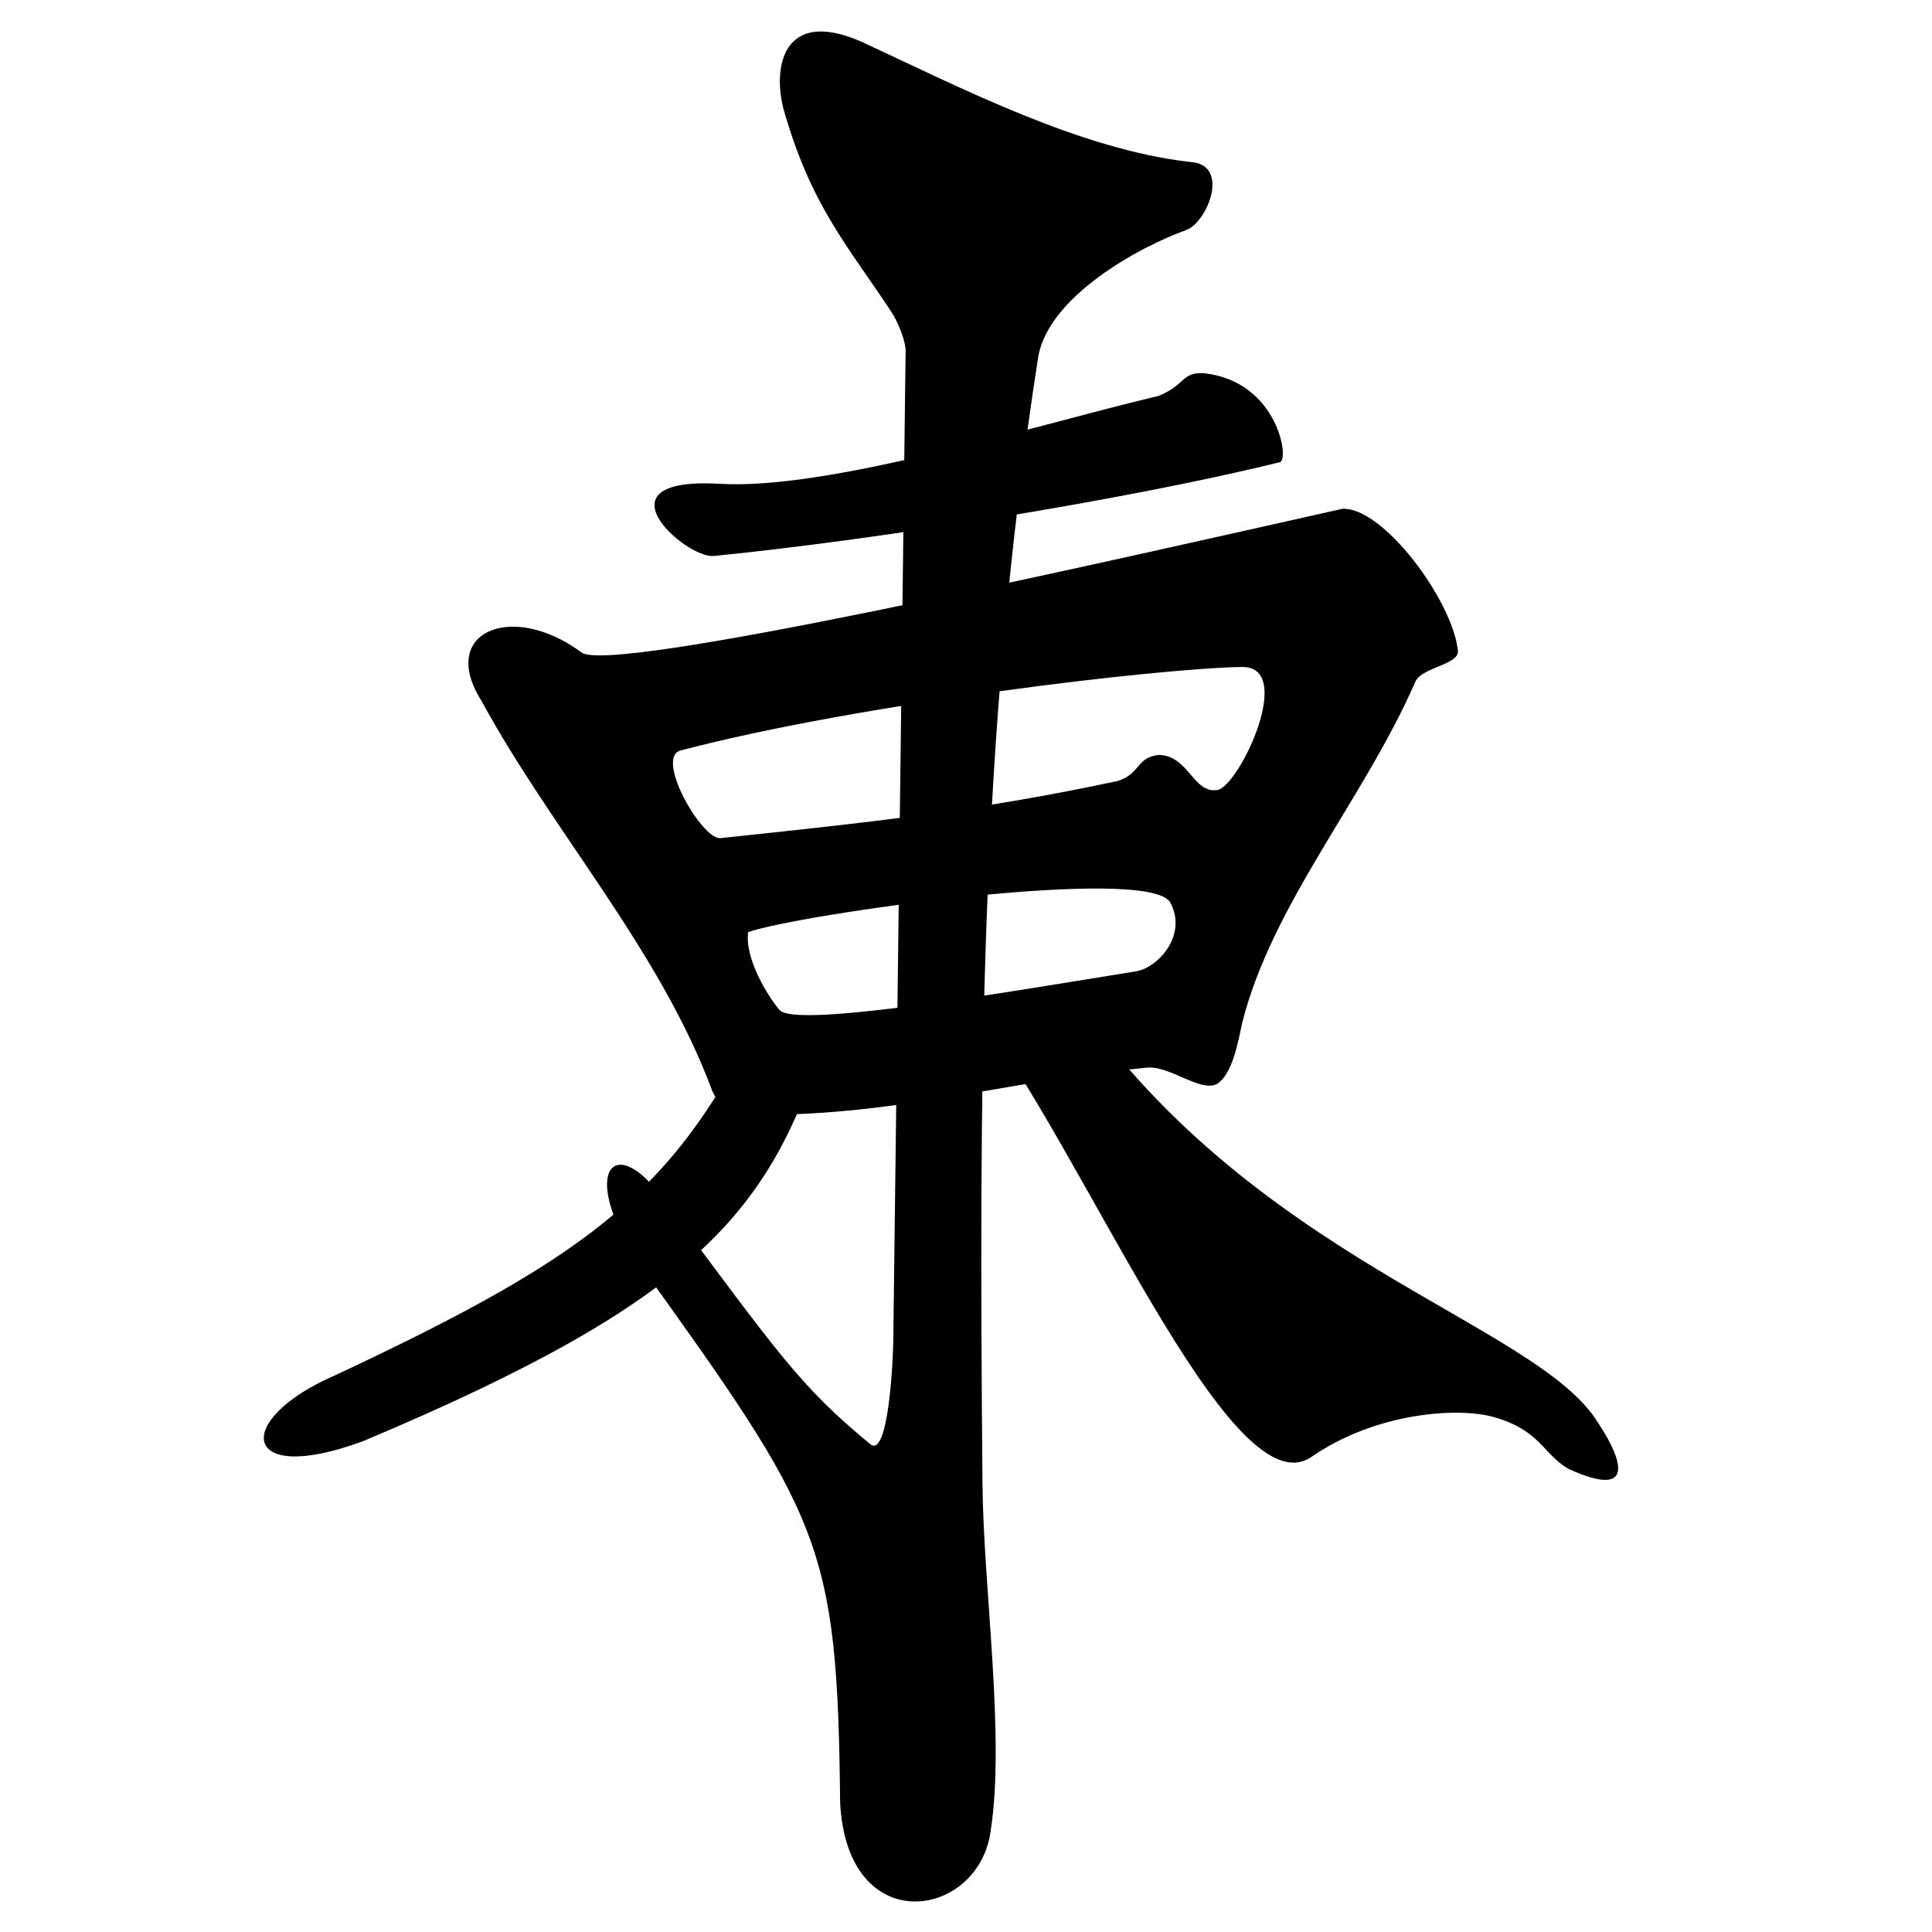
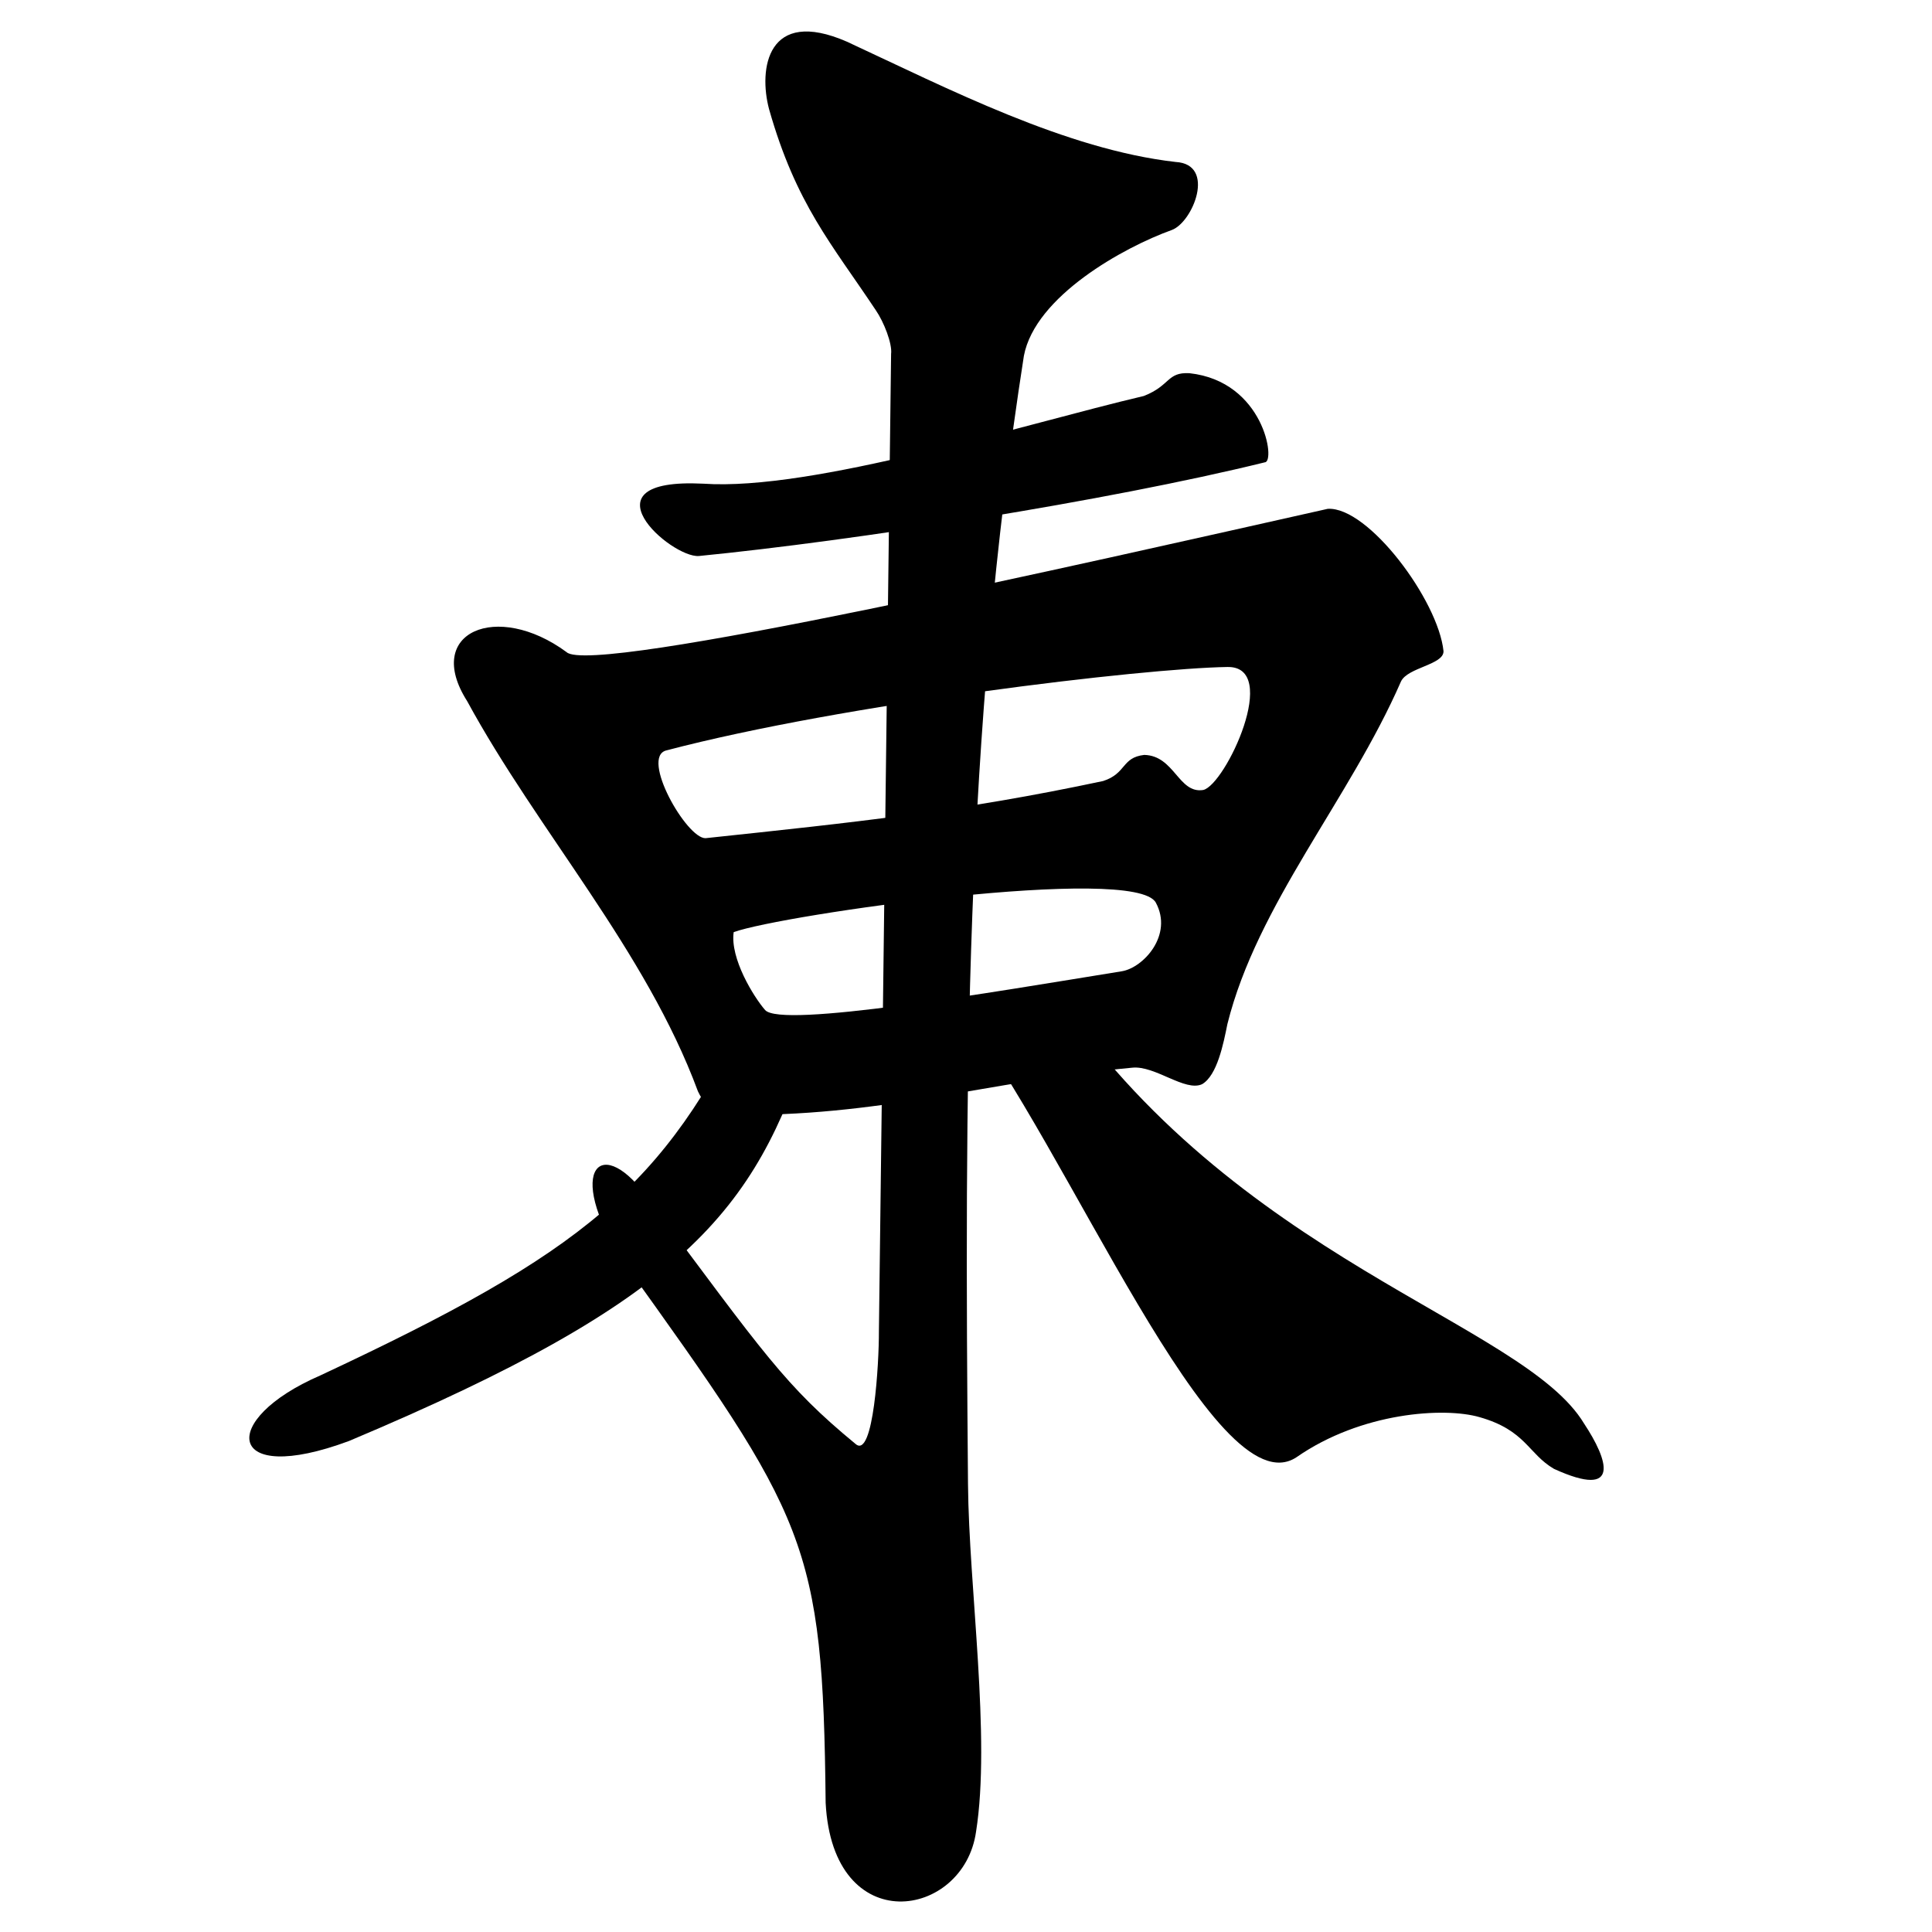
- <svg xmlns="http://www.w3.org/2000/svg" width="400" height="400" viewBox="-30 0 370 400">
+ <svg xmlns="http://www.w3.org/2000/svg" width="400" height="400" viewBox="-28 0 372 400">
  <g transform="translate(0,-652.3622)">
    <g transform="matrix(0.9007,0,0,0.9752898,22.48054,21.07939)">
      <path d="M 233.625,755.291 C 178.134,766.78 64.371,790.799 58.64,785.711 42.658,774.837 25.686,781.453 35.789,796.111 c 16.24,27.58 41.083,52.953 53.054,82.844 2.288,4.335 4.578,5.01 6.867,4.976 34.894,0.598 59.617,-7.137 92.96,-10 5.246,-0.506 12.18,5.197 16.078,3.494 3.452,-1.88 4.889,-8.567 5.799,-12.759 6.859,-25.415 28.052,-47.677 39.896,-72.713 1.505,-2.995 9.845,-3.55 9.782,-6.44 -1.219,-10.817 -17.303,-30.706 -26.6,-30.221 z m -23.139,33.579 c 12.462,-0.305 -0.399,25.045 -5.502,26.11 -5.684,0.835 -6.59,-7.302 -13.557,-7.446 -5.234,0.549 -4.043,3.931 -9.439,5.541 -32.92,6.465 -57.052,8.76 -91.401,12.136 -4.333,0.109 -15.065,-17.222 -9.014,-18.63 40.941,-9.937 109.784,-17.444 128.913,-17.711 z m -16.389,50.027 c 4.014,6.868 -2.844,13.8 -7.809,14.564 -30.193,4.515 -78.254,12.147 -82.007,8.231 -2.669,-2.844 -8.083,-10.979 -7.222,-16.538 11.136,-3.716 92.3,-14.424 97.038,-6.257 z" />
      <path d="m 123.101,656.13 c -18.371,-7.401 -20.372,5.832 -17.903,14.338 6.213,20.201 14.429,28.632 24.539,42.678 1.805,2.418 3.809,7.059 3.505,9.271 l -2.803,207.597 c 0.025,6.498 -1.224,27.055 -5.337,23.814 -16.257,-12.357 -21.171,-19.293 -47.245,-51.546 -11.141,-14.929 -19.889,-6.944 -6.366,12.591 42.459,54.624 46.079,59.834 46.707,115.107 1.624,29.179 31.759,24.649 34.572,6.138 3.43,-19.972 -1.647,-51.783 -1.85,-73.762 -0.774,-84.028 -0.859,-158.338 12.845,-239.533 2.594,-12.667 22.99,-23.066 33.975,-26.711 4.866,-1.62 10.287,-13.974 0.9,-14.452 -25.18,-2.649 -52.283,-15.551 -75.539,-25.529 z" />
      <path d="m 90.059,749.955 c -28.498,-1.307 -7.408,15.787 -1.003,15.355 35.469,-3.222 93.935,-11.665 130.103,-19.89 2.502,-0.078 -0.191,-17.19 -17.338,-18.919 -5.213,-0.255 -4.317,2.601 -10.479,4.835 -27.633,6.002 -76.156,20.221 -101.282,18.619 z" />
      <path d="M 101.079,860.475 C 81.039,899.283 62.612,913.101 1.983,939.286 -21.477,948.679 -19.805,962.939 8.627,953.182 85.796,923.195 101.979,904.475 114.563,868.129 Z" />
      <path d="m 148.904,861.237 c 24.812,28.939 58.744,106.953 77.56,95.367 14.853,-9.54 33.95,-10.668 42.066,-8.482 10.623,2.799 11.134,7.755 17.08,10.97 15.635,6.588 12.364,-2.021 6.937,-9.595 -14.043,-21.6 -80.571,-34.668 -122.31,-92.571 z" />
    </g>
  </g>
</svg>
